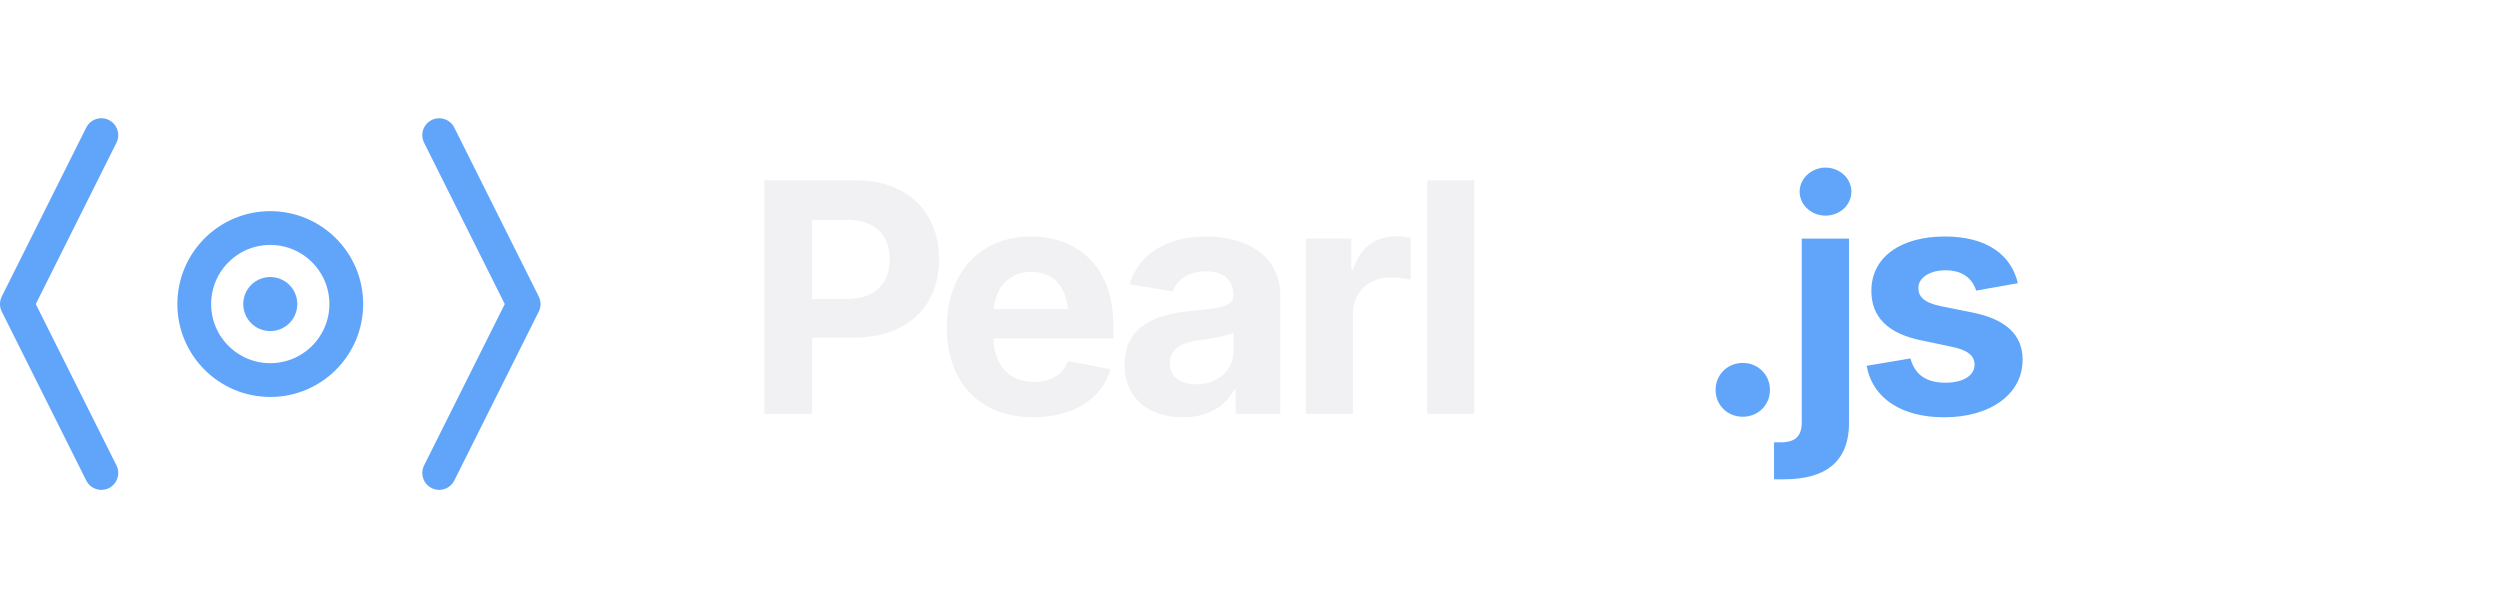
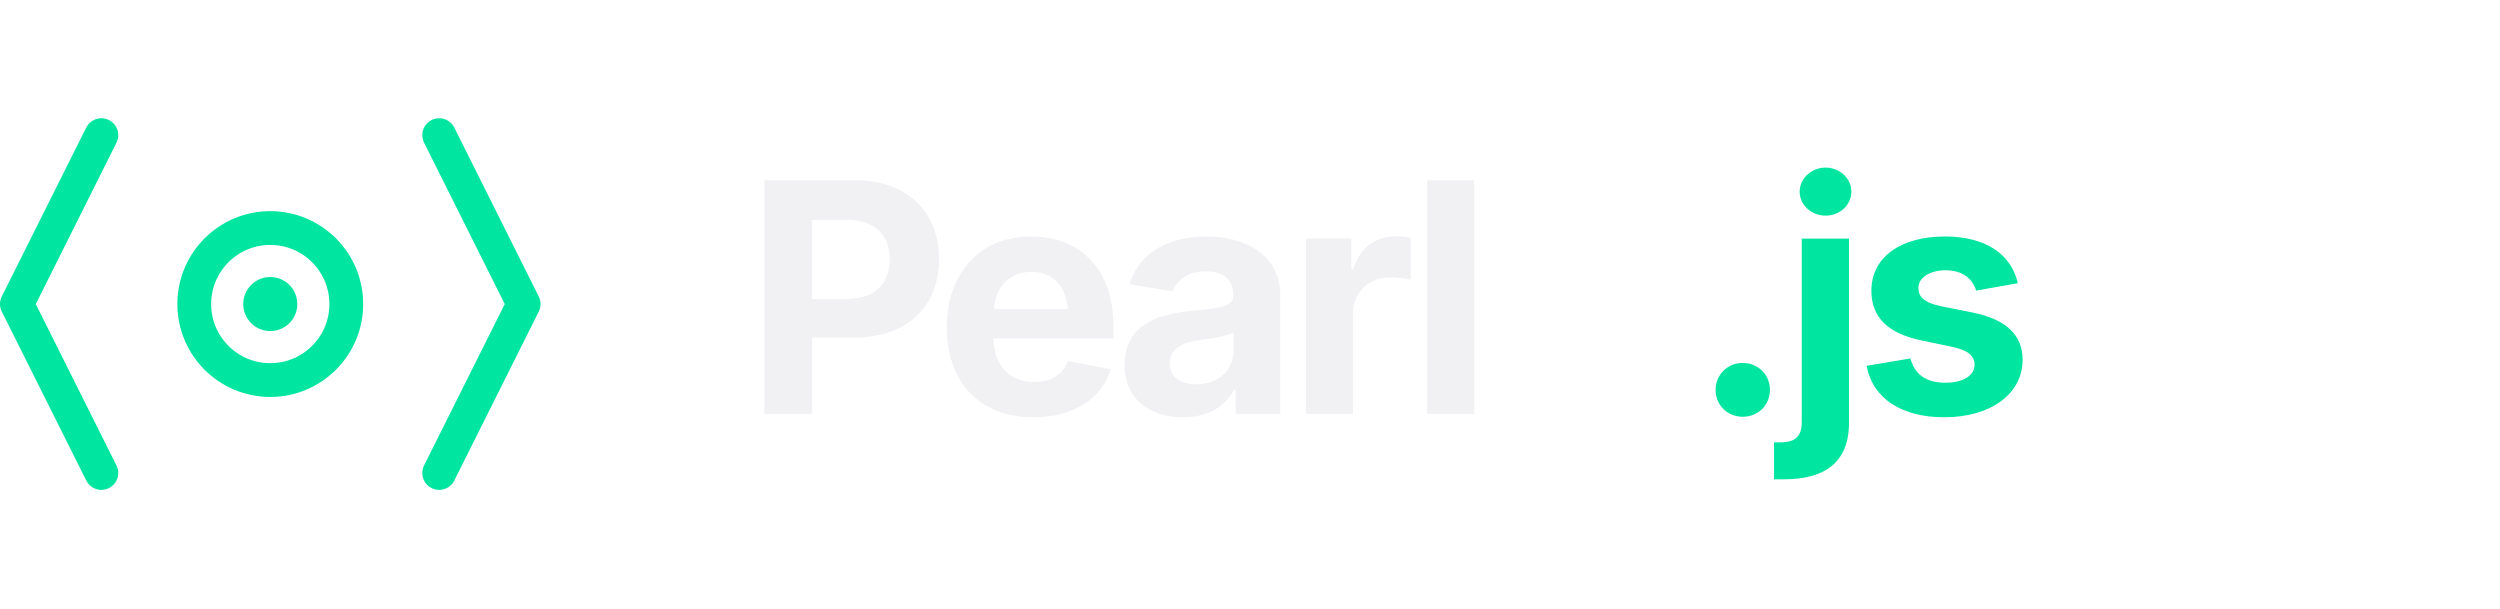
<svg xmlns="http://www.w3.org/2000/svg" width="148" height="36" viewBox="0 0 148 36" fill="none">
-   <polyline points="6,8 1,18 6,28" stroke="#60a5fa" stroke-width="2" stroke-linecap="round" stroke-linejoin="round" fill="none" />
-   <polyline points="26,8 31,18 26,28" stroke="#60a5fa" stroke-width="2" stroke-linecap="round" stroke-linejoin="round" fill="none" />
-   <circle cx="16" cy="18" r="4.5" fill="none" stroke="#60a5fa" stroke-width="2" />
-   <circle cx="16" cy="18" r="1.6" fill="#60a5fa" />
+   <polyline points="6,8 1,18 6,28" stroke="#00e5a0" stroke-width="2" stroke-linecap="round" stroke-linejoin="round" fill="none" />
+   <polyline points="26,8 31,18 26,28" stroke="#00e5a0" stroke-width="2" stroke-linecap="round" stroke-linejoin="round" fill="none" />
+   <circle cx="16" cy="18" r="4.5" fill="none" stroke="#00e5a0" stroke-width="2" />
+   <circle cx="16" cy="18" r="1.6" fill="#00e5a0" />
  <text x="44" y="24.5" font-family="'Geist','Inter',system-ui,sans-serif" font-size="19" font-weight="700" letter-spacing="-0.045em" fill="#f1f1f4">Pearl</text>
-   <text x="100" y="24.5" font-family="'Geist','Inter',system-ui,sans-serif" font-size="19" font-weight="700" letter-spacing="-0.045em" fill="#60a5fa">.js</text>
+   <text x="100" y="24.5" font-family="'Geist','Inter',system-ui,sans-serif" font-size="19" font-weight="700" letter-spacing="-0.045em" fill="#00e5a0">.js</text>
</svg>
